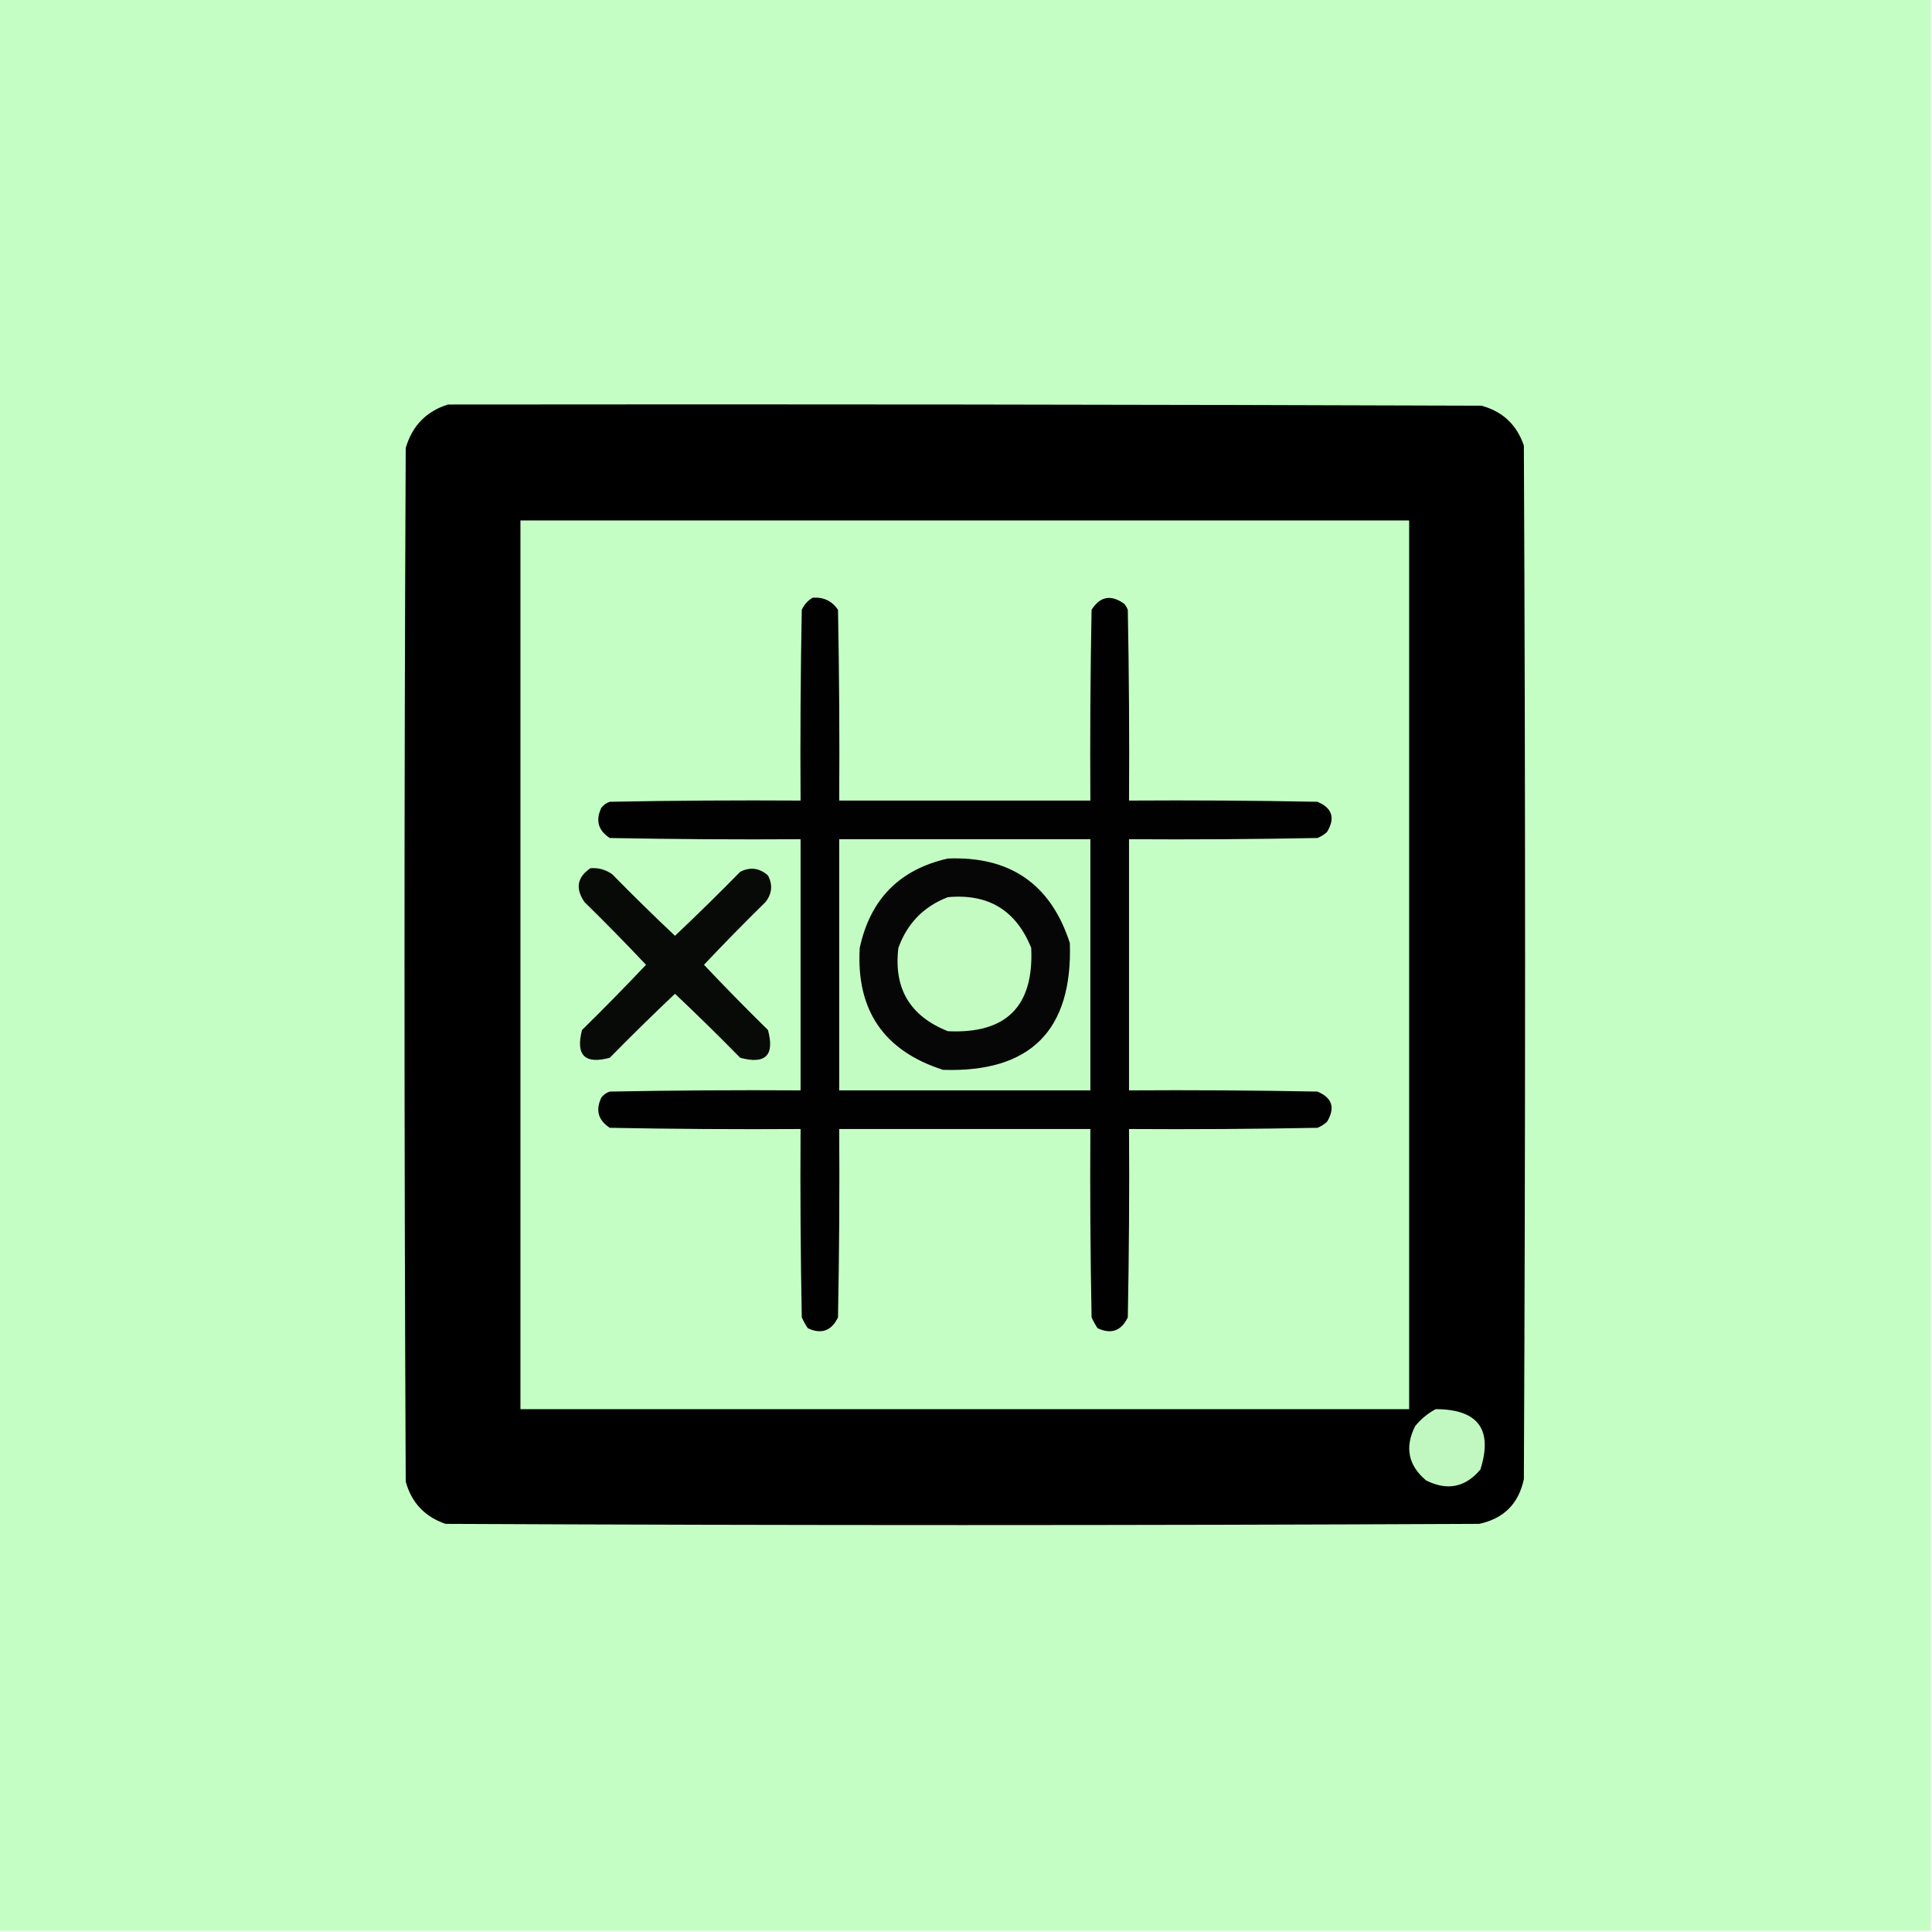
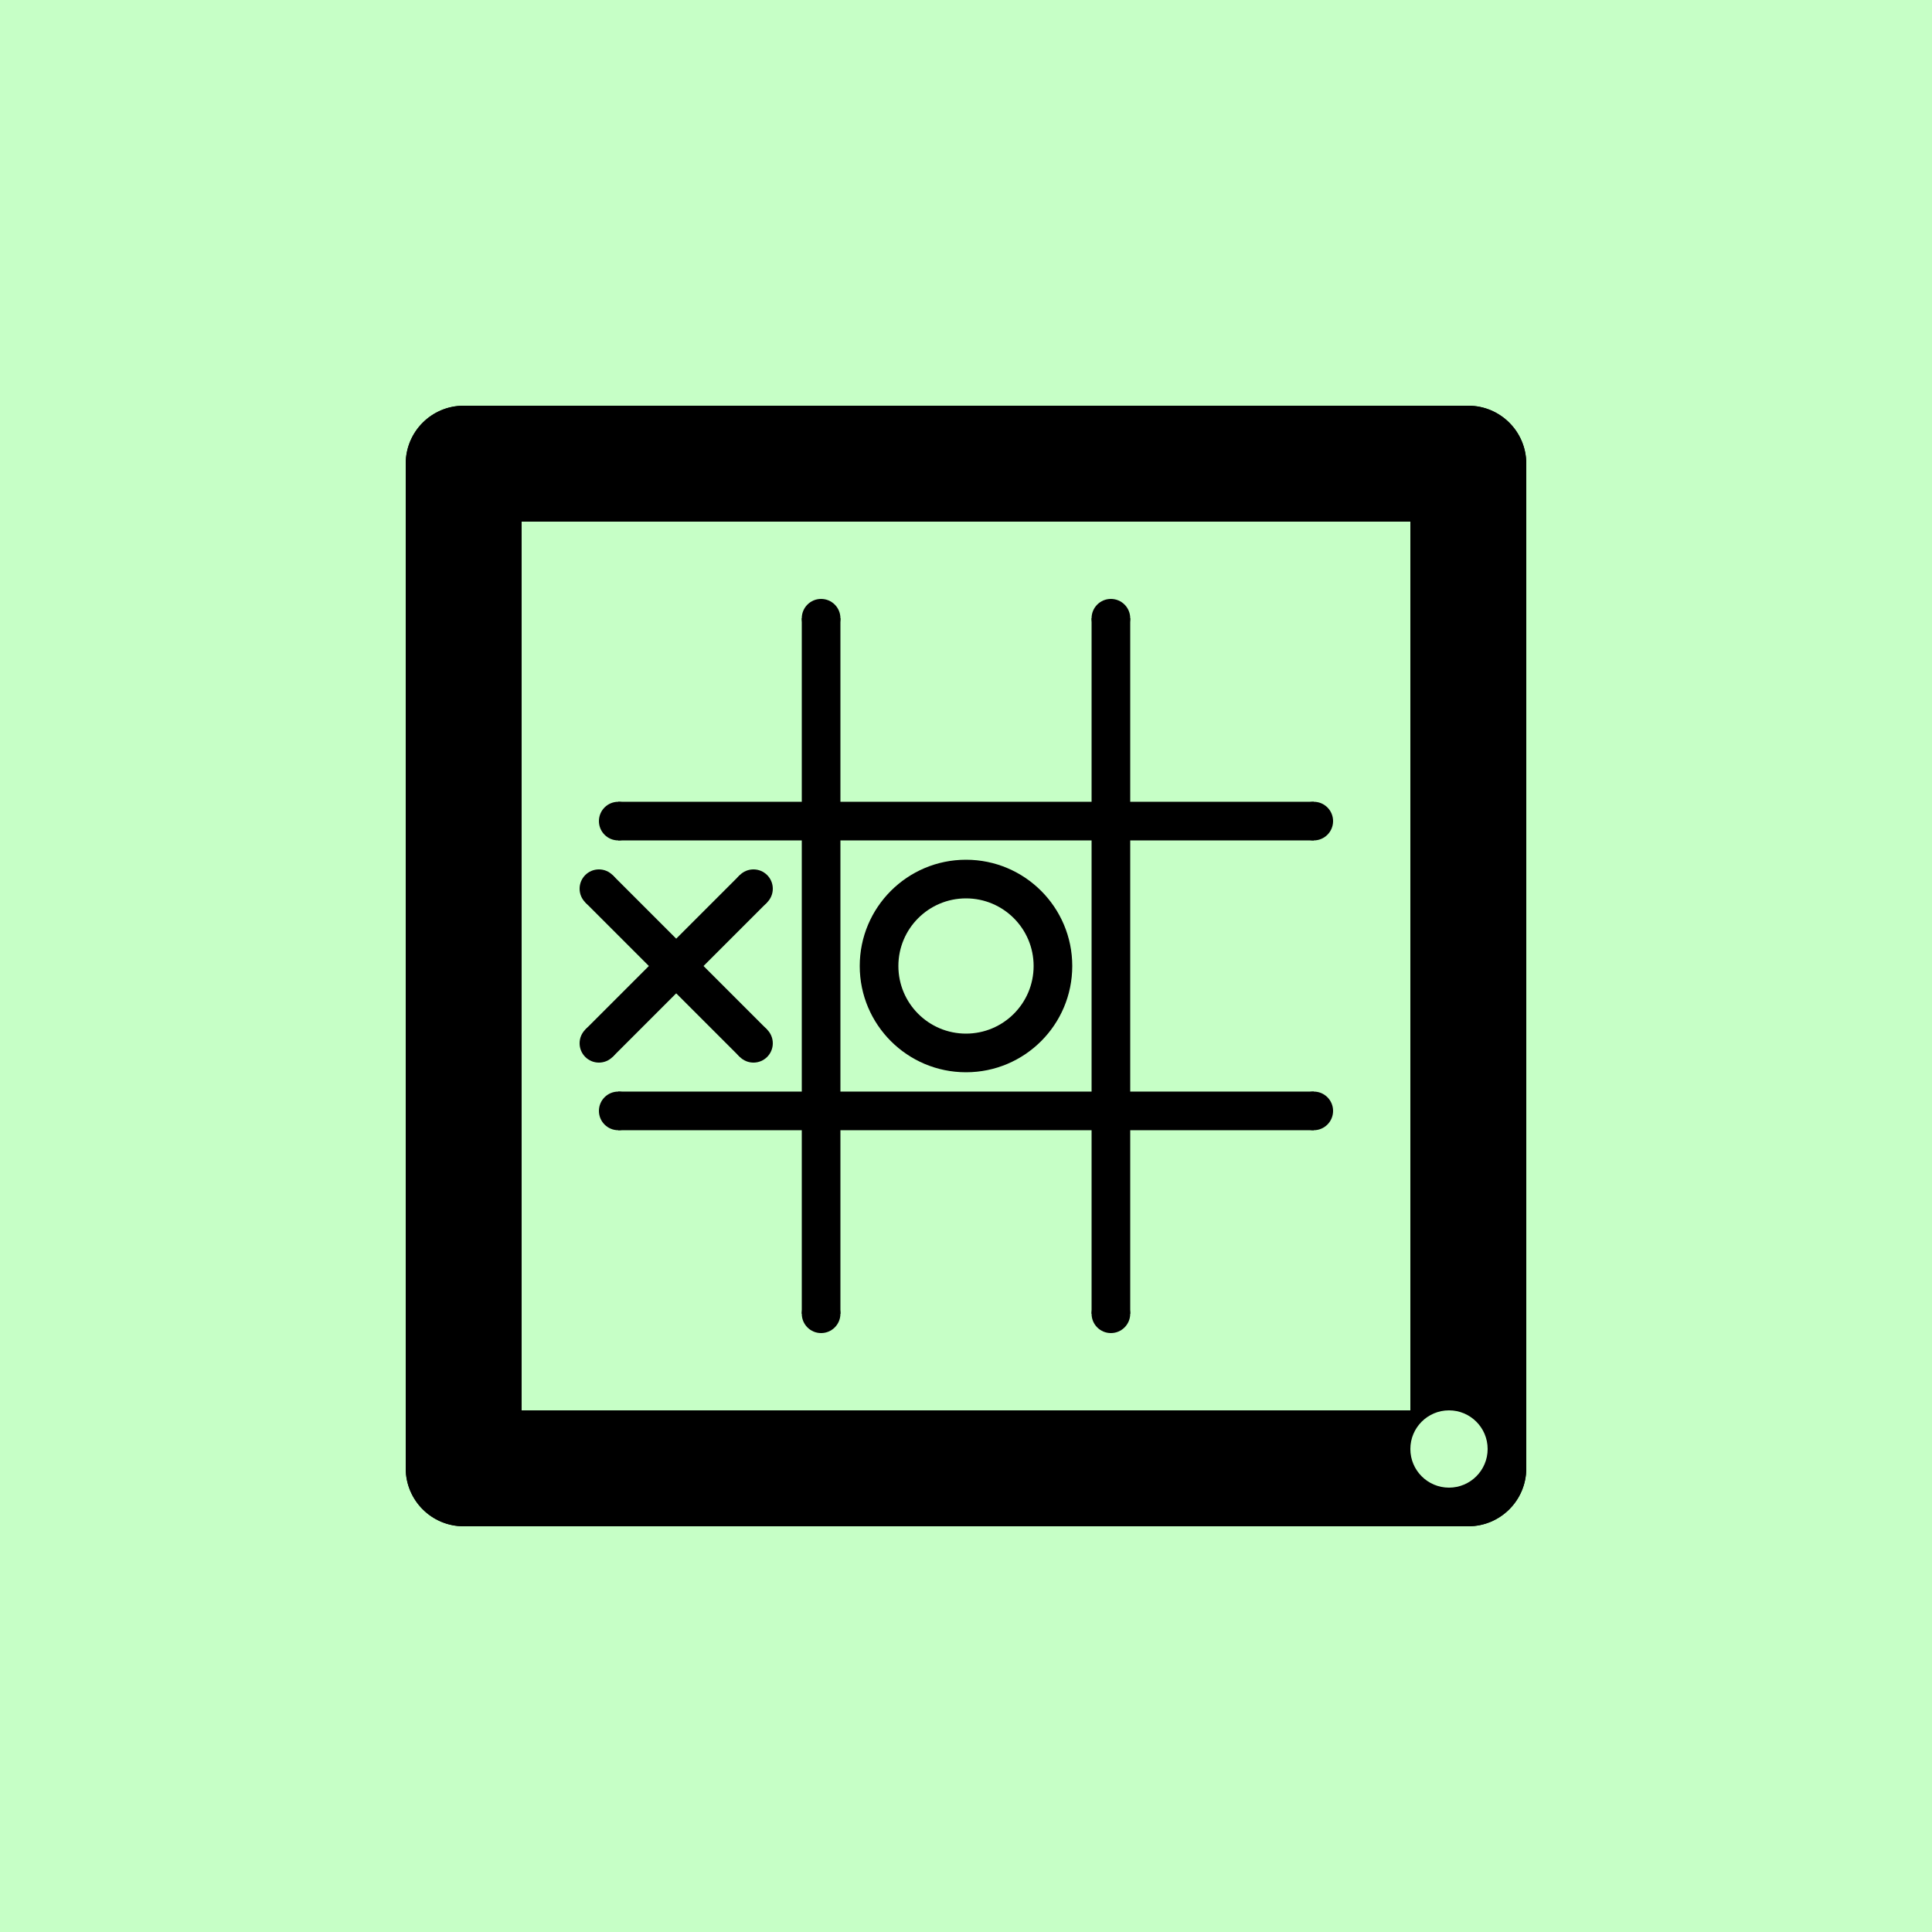
- <svg xmlns="http://www.w3.org/2000/svg" version="1.1" width="800px" height="800px" style="shape-rendering:geometricPrecision; text-rendering:geometricPrecision; image-rendering:optimizeQuality; fill-rule:evenodd; clip-rule:evenodd">
-   <g>
-     <path style="opacity:1" fill="#c5fec5" d="M -0.5,-0.5 C 266.167,-0.5 532.833,-0.5 799.5,-0.5C 799.5,266.167 799.5,532.833 799.5,799.5C 532.833,799.5 266.167,799.5 -0.5,799.5C -0.5,532.833 -0.5,266.167 -0.5,-0.5 Z" />
-   </g>
-   <g>
-     <path style="opacity:1" fill="#000000" d="M 185.5,167.5 C 328.167,167.333 470.834,167.5 613.5,168C 622.237,170.404 628.071,175.904 631,184.5C 631.667,327.167 631.667,469.833 631,612.5C 628.833,622.667 622.667,628.833 612.5,631C 469.833,631.667 327.167,631.667 184.5,631C 175.904,628.071 170.404,622.237 168,613.5C 167.333,470.833 167.333,328.167 168,185.5C 170.683,176.318 176.517,170.318 185.5,167.5 Z" />
-   </g>
-   <g>
-     <path style="opacity:1" fill="#c5fec5" d="M 215.5,215.5 C 338.167,215.5 460.833,215.5 583.5,215.5C 583.5,338.167 583.5,460.833 583.5,583.5C 460.833,583.5 338.167,583.5 215.5,583.5C 215.5,460.833 215.5,338.167 215.5,215.5 Z" />
-   </g>
-   <g>
-     <path style="opacity:1" fill="#000100" d="M 336.5,247.5 C 341.023,247.18 344.523,248.846 347,252.5C 347.5,278.831 347.667,305.165 347.5,331.5C 382.167,331.5 416.833,331.5 451.5,331.5C 451.333,305.165 451.5,278.831 452,252.5C 455.514,246.931 460.014,246.098 465.5,250C 466.126,250.75 466.626,251.584 467,252.5C 467.5,278.831 467.667,305.165 467.5,331.5C 493.502,331.333 519.502,331.5 545.5,332C 551.649,334.552 552.982,338.718 549.5,344.5C 548.335,345.584 547.002,346.417 545.5,347C 519.502,347.5 493.502,347.667 467.5,347.5C 467.5,382.167 467.5,416.833 467.5,451.5C 493.502,451.333 519.502,451.5 545.5,452C 551.649,454.552 552.982,458.718 549.5,464.5C 548.335,465.584 547.002,466.417 545.5,467C 519.502,467.5 493.502,467.667 467.5,467.5C 467.667,493.502 467.5,519.502 467,545.5C 464.305,551.098 460.138,552.598 454.5,550C 453.54,548.581 452.707,547.081 452,545.5C 451.5,519.502 451.333,493.502 451.5,467.5C 416.833,467.5 382.167,467.5 347.5,467.5C 347.667,493.502 347.5,519.502 347,545.5C 344.305,551.098 340.138,552.598 334.5,550C 333.54,548.581 332.707,547.081 332,545.5C 331.5,519.502 331.333,493.502 331.5,467.5C 305.165,467.667 278.831,467.5 252.5,467C 247.688,463.87 246.521,459.704 249,454.5C 249.903,453.299 251.069,452.465 252.5,452C 278.831,451.5 305.165,451.333 331.5,451.5C 331.5,416.833 331.5,382.167 331.5,347.5C 305.165,347.667 278.831,347.5 252.5,347C 247.688,343.87 246.521,339.704 249,334.5C 249.903,333.299 251.069,332.465 252.5,332C 278.831,331.5 305.165,331.333 331.5,331.5C 331.333,305.165 331.5,278.831 332,252.5C 333.025,250.313 334.525,248.646 336.5,247.5 Z" />
-   </g>
-   <g>
-     <path style="opacity:1" fill="#c3fcc3" d="M 347.5,347.5 C 382.167,347.5 416.833,347.5 451.5,347.5C 451.5,382.167 451.5,416.833 451.5,451.5C 416.833,451.5 382.167,451.5 347.5,451.5C 347.5,416.833 347.5,382.167 347.5,347.5 Z" />
-   </g>
-   <g>
-     <path style="opacity:1" fill="#050605" d="M 392.5,355.5 C 418.29,354.463 435.124,366.13 443,390.5C 444.167,426.667 426.667,444.167 390.5,443C 365.982,435.148 354.482,418.314 356,392.5C 360.347,372.32 372.514,359.987 392.5,355.5 Z" />
-   </g>
-   <g>
-     <path style="opacity:1" fill="#080a07" d="M 244.5,359.5 C 247.794,359.259 250.794,360.092 253.5,362C 262.014,370.681 270.681,379.181 279.5,387.5C 288.652,378.848 297.652,370.014 306.5,361C 310.628,358.89 314.461,359.39 318,362.5C 320.037,366.334 319.704,370.001 317,373.5C 308.319,382.014 299.819,390.681 291.5,399.5C 300.152,408.652 308.986,417.652 318,426.5C 320.833,437 317,440.833 306.5,438C 297.652,428.986 288.652,420.152 279.5,411.5C 270.348,420.152 261.348,428.986 252.5,438C 242.135,440.789 238.302,436.956 241,426.5C 250.014,417.652 258.848,408.652 267.5,399.5C 259.181,390.681 250.681,382.014 242,373.5C 238.161,367.87 238.994,363.203 244.5,359.5 Z" />
-   </g>
-   <g>
-     <path style="opacity:1" fill="#c3fbc3" d="M 392.5,371.5 C 409.251,369.956 420.751,376.956 427,392.5C 428.167,416.667 416.667,428.167 392.5,427C 376.801,420.769 369.968,409.269 372,392.5C 375.685,382.316 382.519,375.316 392.5,371.5 Z" />
-   </g>
-   <g>
-     <path style="opacity:1" fill="#c1f8c1" d="M 594.5,583.5 C 612.077,583.562 618.244,591.895 613,608.5C 606.745,615.913 599.245,617.413 590.5,613C 583.087,606.745 581.587,599.245 586,590.5C 588.441,587.546 591.275,585.213 594.5,583.5 Z" />
-   </g>
+ <svg xmlns="http://www.w3.org/2000/svg" width="500" height="500" viewBox="0 0 100 100">
+   <rect x="0" y="0" width="100%" height="100%" fill="#c6ffc6" />
+   <circle cx="24" cy="24" r="3" />
+   <circle cx="76" cy="24" r="3" />
+   <line x1="24" y1="24" x2="76" y2="24" stroke="#000" stroke-width="6" />
+   <circle cx="76" cy="24" r="3" />
+   <circle cx="76" cy="76" r="3" />
+   <line x1="76" y1="24" x2="76" y2="76" stroke="#000" stroke-width="6" />
+   <circle cx="76" cy="76" r="3" />
+   <circle cx="24" cy="76" r="3" />
+   <line x1="76" y1="76" x2="24" y2="76" stroke="#000" stroke-width="6" />
+   <circle cx="24" cy="76" r="3" />
+   <circle cx="24" cy="24" r="3" />
+   <line x1="24" y1="76" x2="24" y2="24" stroke="#000" stroke-width="6" />
+   <circle cx="32" cy="42.50" r="1" />
+   <circle cx="68" cy="42.50" r="1" />
+   <line x1="32" y1="42.50" x2="68" y2="42.50" stroke="#000" stroke-width="2" />
+   <circle cx="32" cy="57.50" r="1" />
+   <circle cx="68" cy="57.50" r="1" />
+   <line x1="32" y1="57.50" x2="68" y2="57.50" stroke="#000" stroke-width="2" />
+   <circle cx="42.50" cy="32" r="1" />
+   <circle cx="42.50" cy="68" r="1" />
+   <line x1="42.50" y1="32" x2="42.50" y2="68" stroke="#000" stroke-width="2" />
+   <circle cx="57.50" cy="32" r="1" />
+   <circle cx="57.50" cy="68" r="1" />
+   <line x1="57.50" y1="32" x2="57.50" y2="68" stroke="#000" stroke-width="2" />
+   <circle cx="39" cy="54" r="1" />
+   <circle cx="31" cy="46" r="1" />
+   <line x1="39" y1="54" x2="31" y2="46" stroke="#000" stroke-width="2" />
+   <circle cx="39" cy="46" r="1" />
+   <circle cx="31" cy="54" r="1" />
+   <line x1="39" y1="46" x2="31" y2="54" stroke="#000" stroke-width="2" />
+   <circle cx="50" cy="50" r="5.50" fill="#000" />
+   <circle cx="50" cy="50" r="3.50" fill="#c6ffc6" />
+   <circle cx="75" cy="75" r="2" fill="#c6ffc6" />
</svg>
